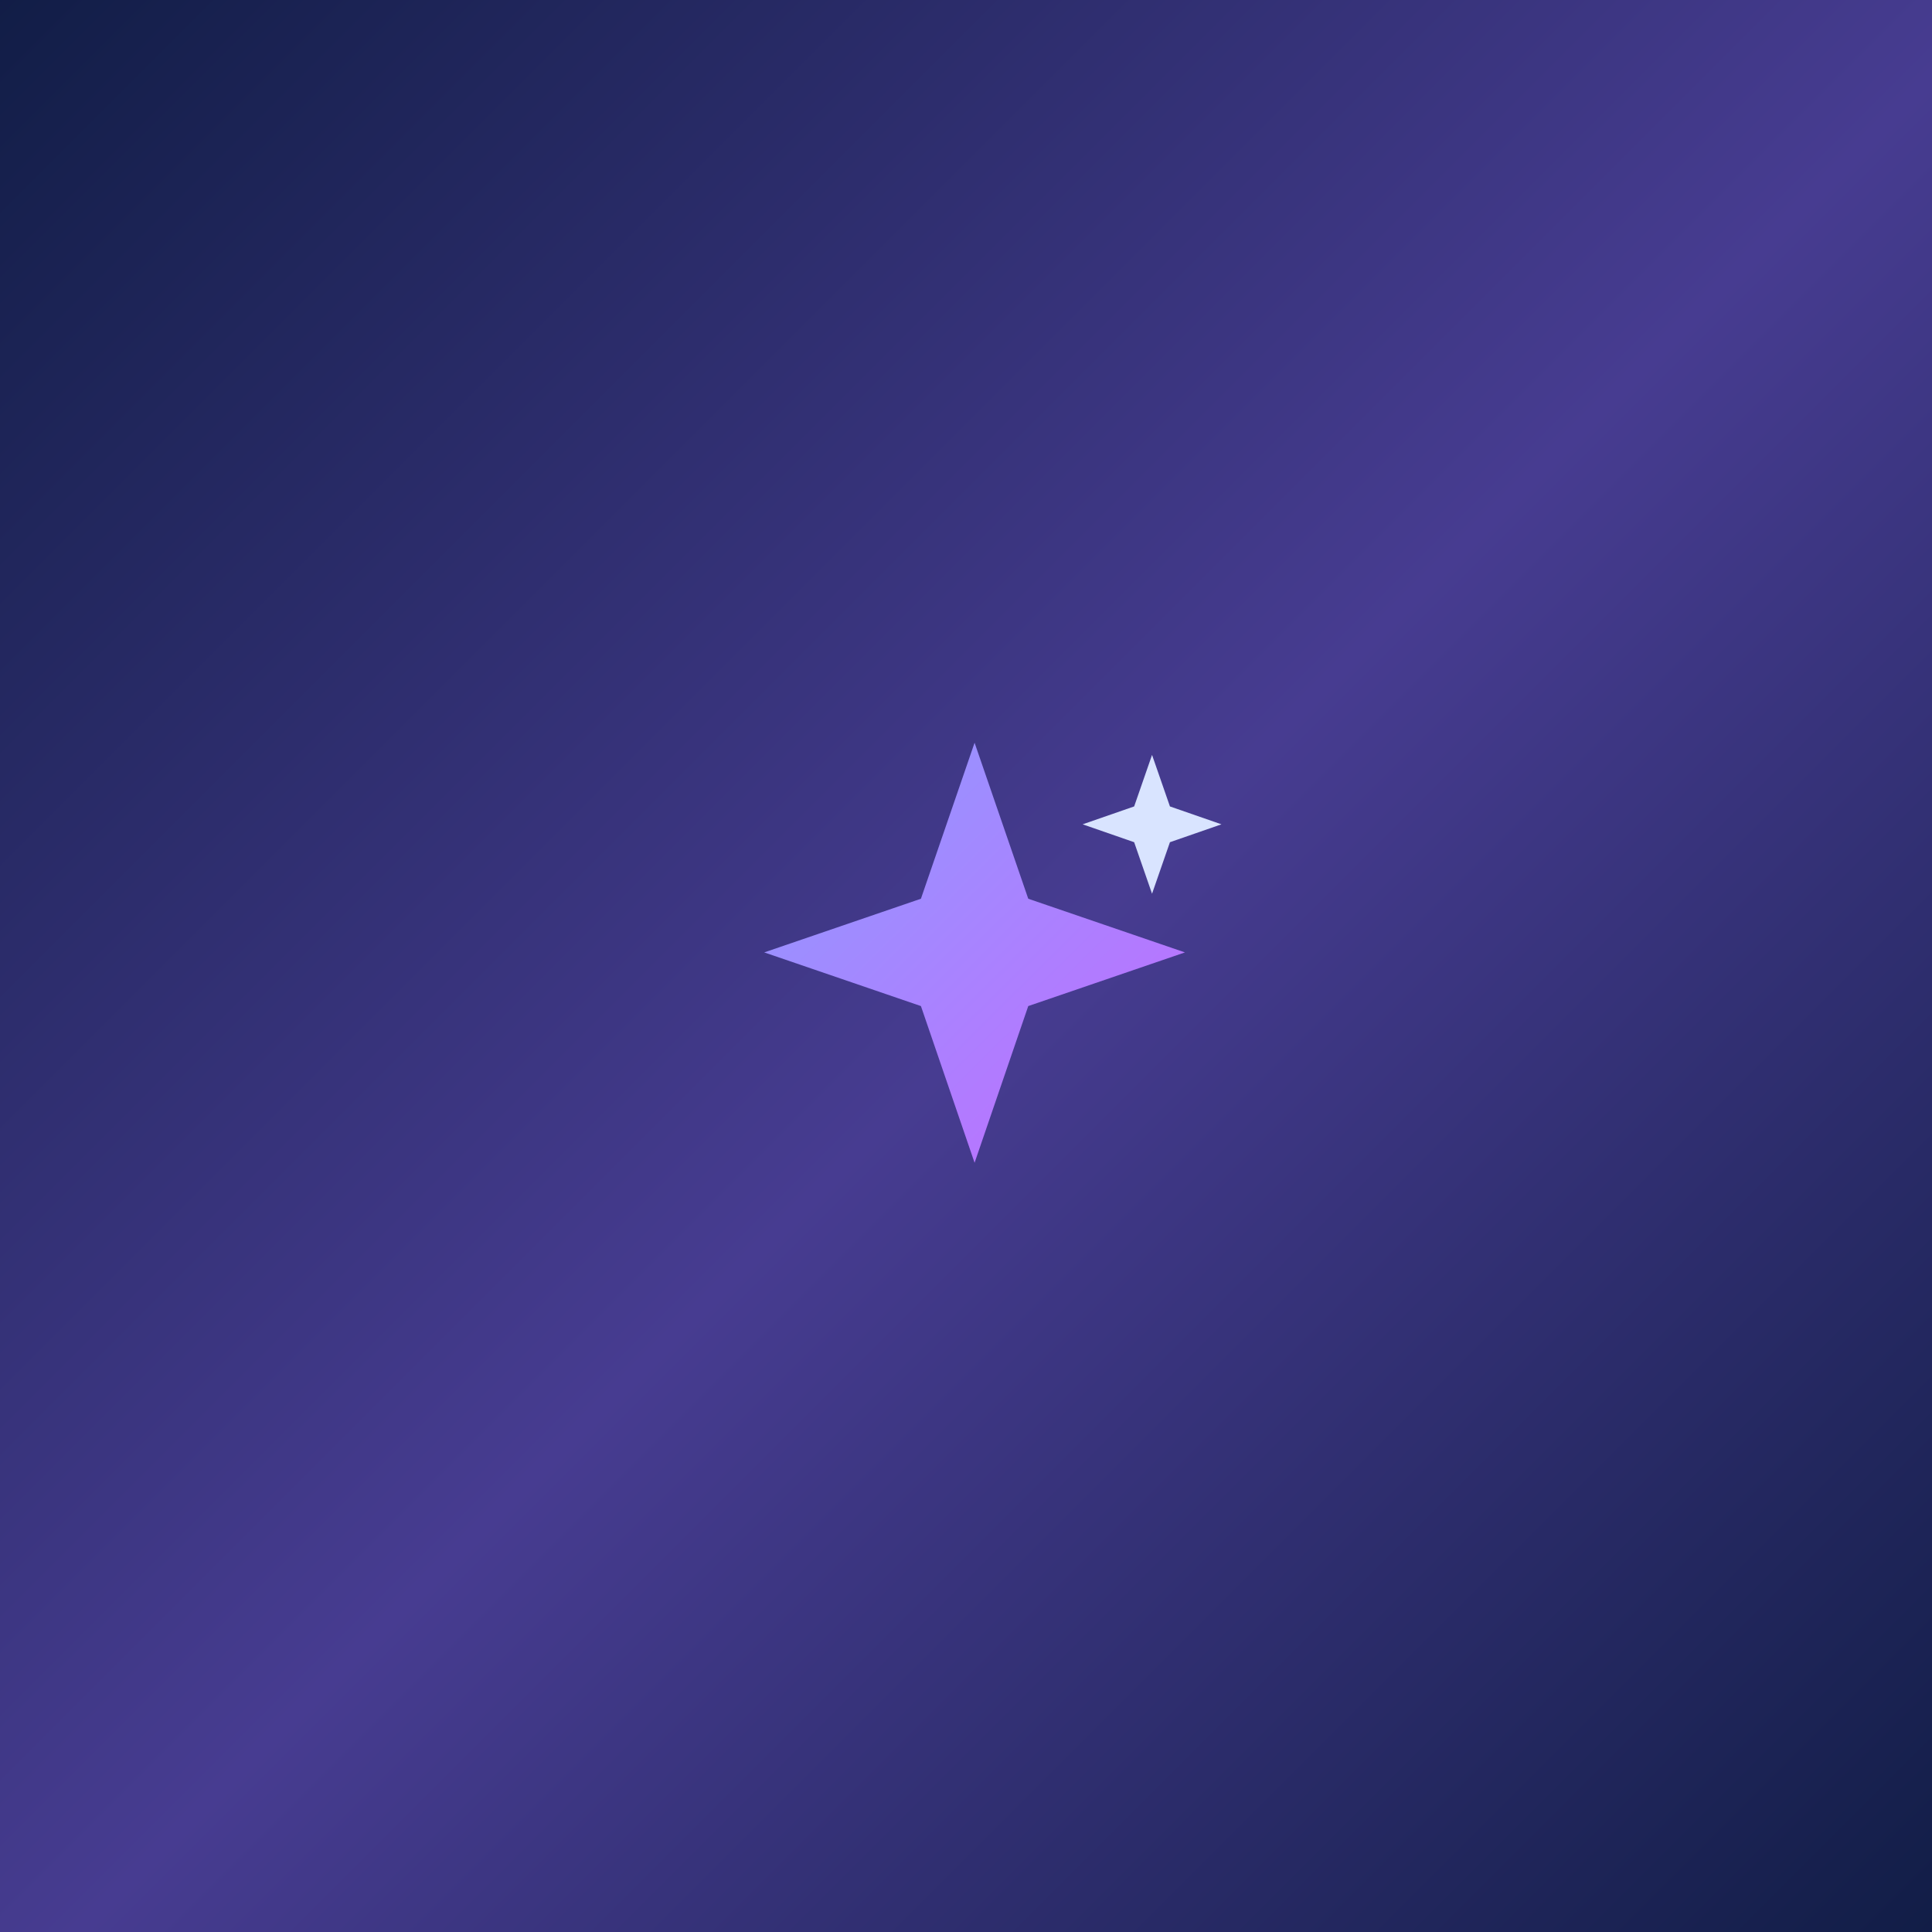
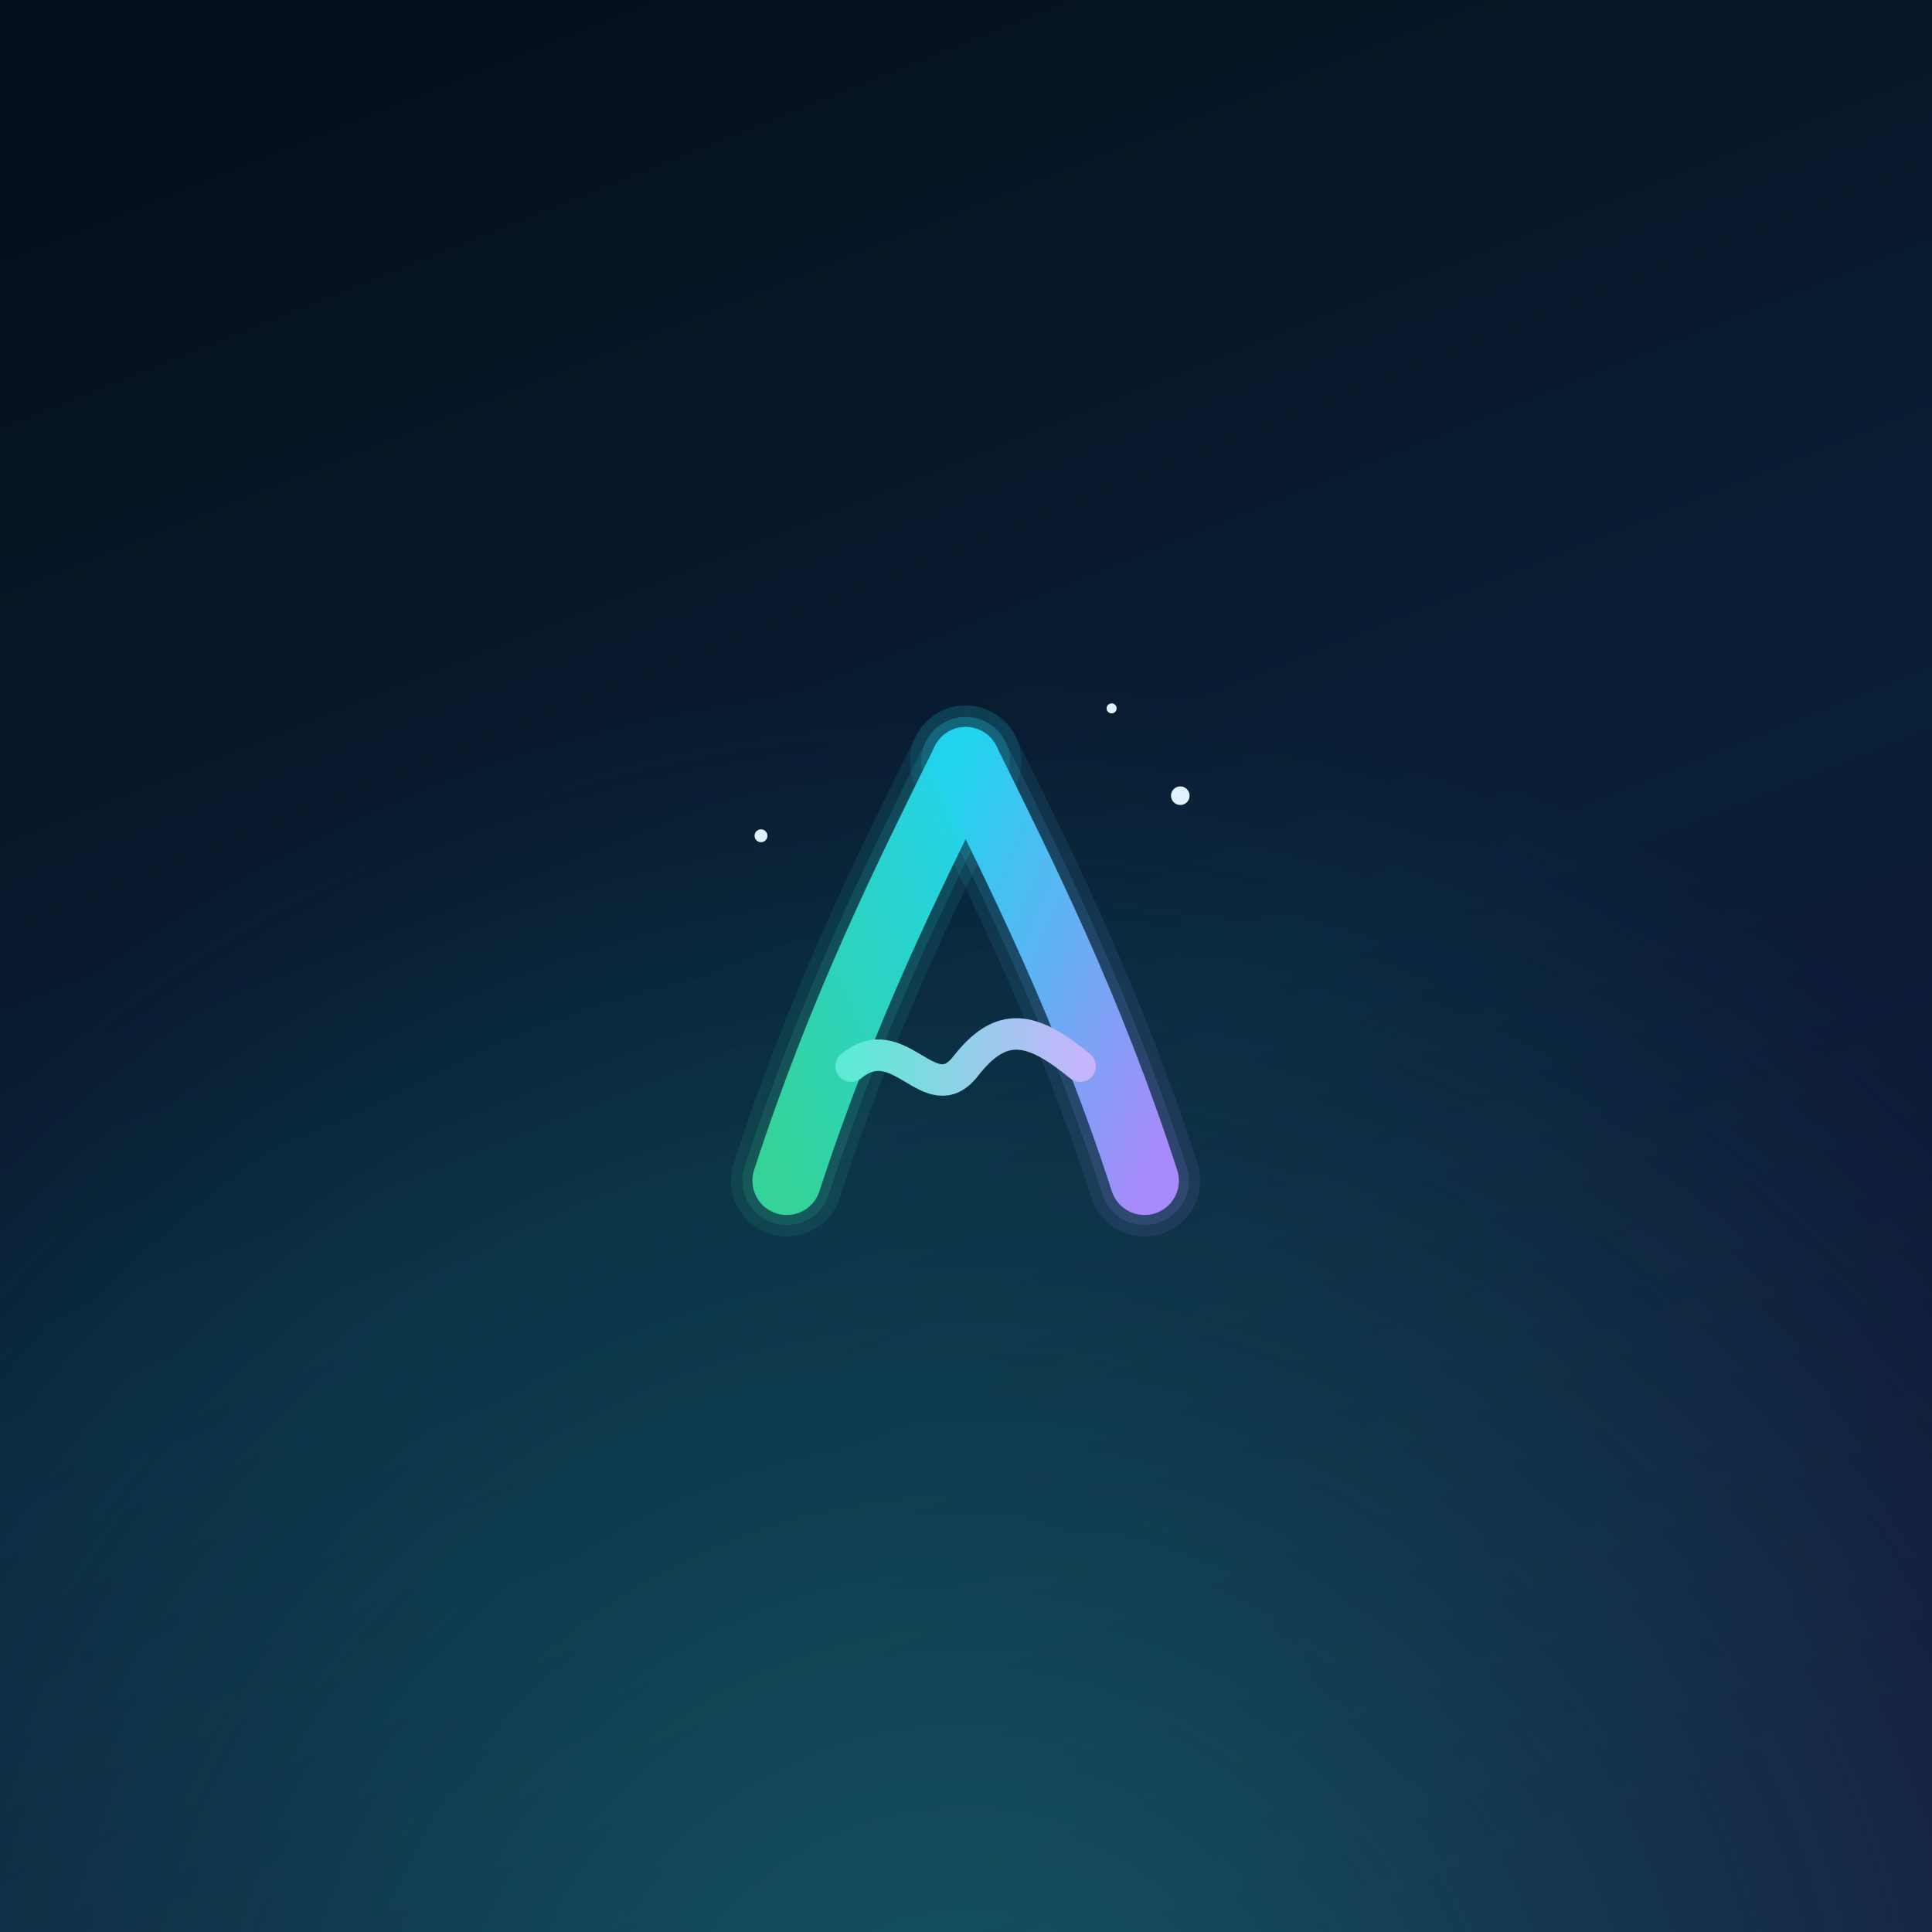
<svg xmlns="http://www.w3.org/2000/svg" width="1080" height="1080" viewBox="0 0 1080 1080">
  <defs>
-     <linearGradient id="b" x1="0" y1="0" x2="1" y2="1">
-       <stop stop-color="#111d46" />
-       <stop offset=".52" stop-color="#473c91" />
-       <stop offset="1" stop-color="#111d46" />
+     <linearGradient id="gl" x1="0" y1="1" x2="1" y2="0">
+       <stop stop-color="#34d399" />
+       <stop offset="1" stop-color="#22d3ee" />
    </linearGradient>
-     <linearGradient id="s" x1="0" y1="0" x2="1" y2="1">
-       <stop stop-color="#8f9bff" />
-       <stop offset="1" stop-color="#c26bff" />
+     <linearGradient id="gr" x1="1" y1="1" x2="0" y2="0">
+       <stop stop-color="#a78bfa" />
+       <stop offset="1" stop-color="#22d3ee" />
    </linearGradient>
+     <linearGradient id="gw" x1="0" y1="0" x2="1" y2="0">
+       <stop stop-color="#5eead4" />
+       <stop offset="1" stop-color="#c4b5fd" />
+     </linearGradient>
+     <linearGradient id="bg" x1=".3" y1="0" x2=".7" y2="1">
+       <stop stop-color="#05101d" />
+       <stop offset=".55" stop-color="#0a1f38" />
+       <stop offset="1" stop-color="#150f33" />
+     </linearGradient>
+     <radialGradient id="hz" cx=".5" cy="1.1" r=".75">
+       <stop stop-color="#14b8a6" stop-opacity=".42" />
+       <stop offset="1" stop-color="#14b8a6" stop-opacity="0" />
+     </radialGradient>
  </defs>
-   <rect width="1080" height="1080" fill="url(#b)" />
-   <g transform="translate(340 340) scale(.4)">
-     <path d="M512 188 587 406 806 481 587 556 512 775 437 556 218 481 437 406Z" fill="url(#s)" />
-     <path d="M760 205l25 72 72 25-72 25-25 72-25-72-72-25 72-25z" fill="#d9e4ff" />
+   <rect width="1080" height="1080" fill="url(#bg)" />
+   <rect width="1080" height="1080" fill="url(#hz)" />
+   <g transform="translate(335 340) scale(.4)">
+     <path d="M262 800C340 560 430 380 512 214" stroke="url(#gl)" stroke-width="156" stroke-linecap="round" fill="none" opacity="0.1" />
+     <path d="M762 800C684 560 594 380 512 214" stroke="url(#gr)" stroke-width="156" stroke-linecap="round" fill="none" opacity="0.1" />
+     <path d="M262 800C340 560 430 380 512 214" stroke="url(#gl)" stroke-width="124" stroke-linecap="round" fill="none" opacity="0.14" />
+     <path d="M762 800C684 560 594 380 512 214" stroke="url(#gr)" stroke-width="124" stroke-linecap="round" fill="none" opacity="0.14" />
+     <path d="M262 800C340 560 430 380 512 214" stroke="url(#gl)" stroke-width="96" stroke-linecap="round" fill="none" />
+     <path d="M762 800C684 560 594 380 512 214" stroke="url(#gr)" stroke-width="96" stroke-linecap="round" fill="none" />
+     <path d="M352 640C420 584 462 704 512 640S604 584 672 640" stroke="url(#gw)" stroke-width="44" stroke-linecap="round" fill="none" />
+     <g fill="#e0f2fe">
+       <circle cx="812" cy="262" r="13" />
+       <circle cx="226" cy="318" r="9" />
+       <circle cx="716" cy="140" r="7" />
+     </g>
  </g>
</svg>
